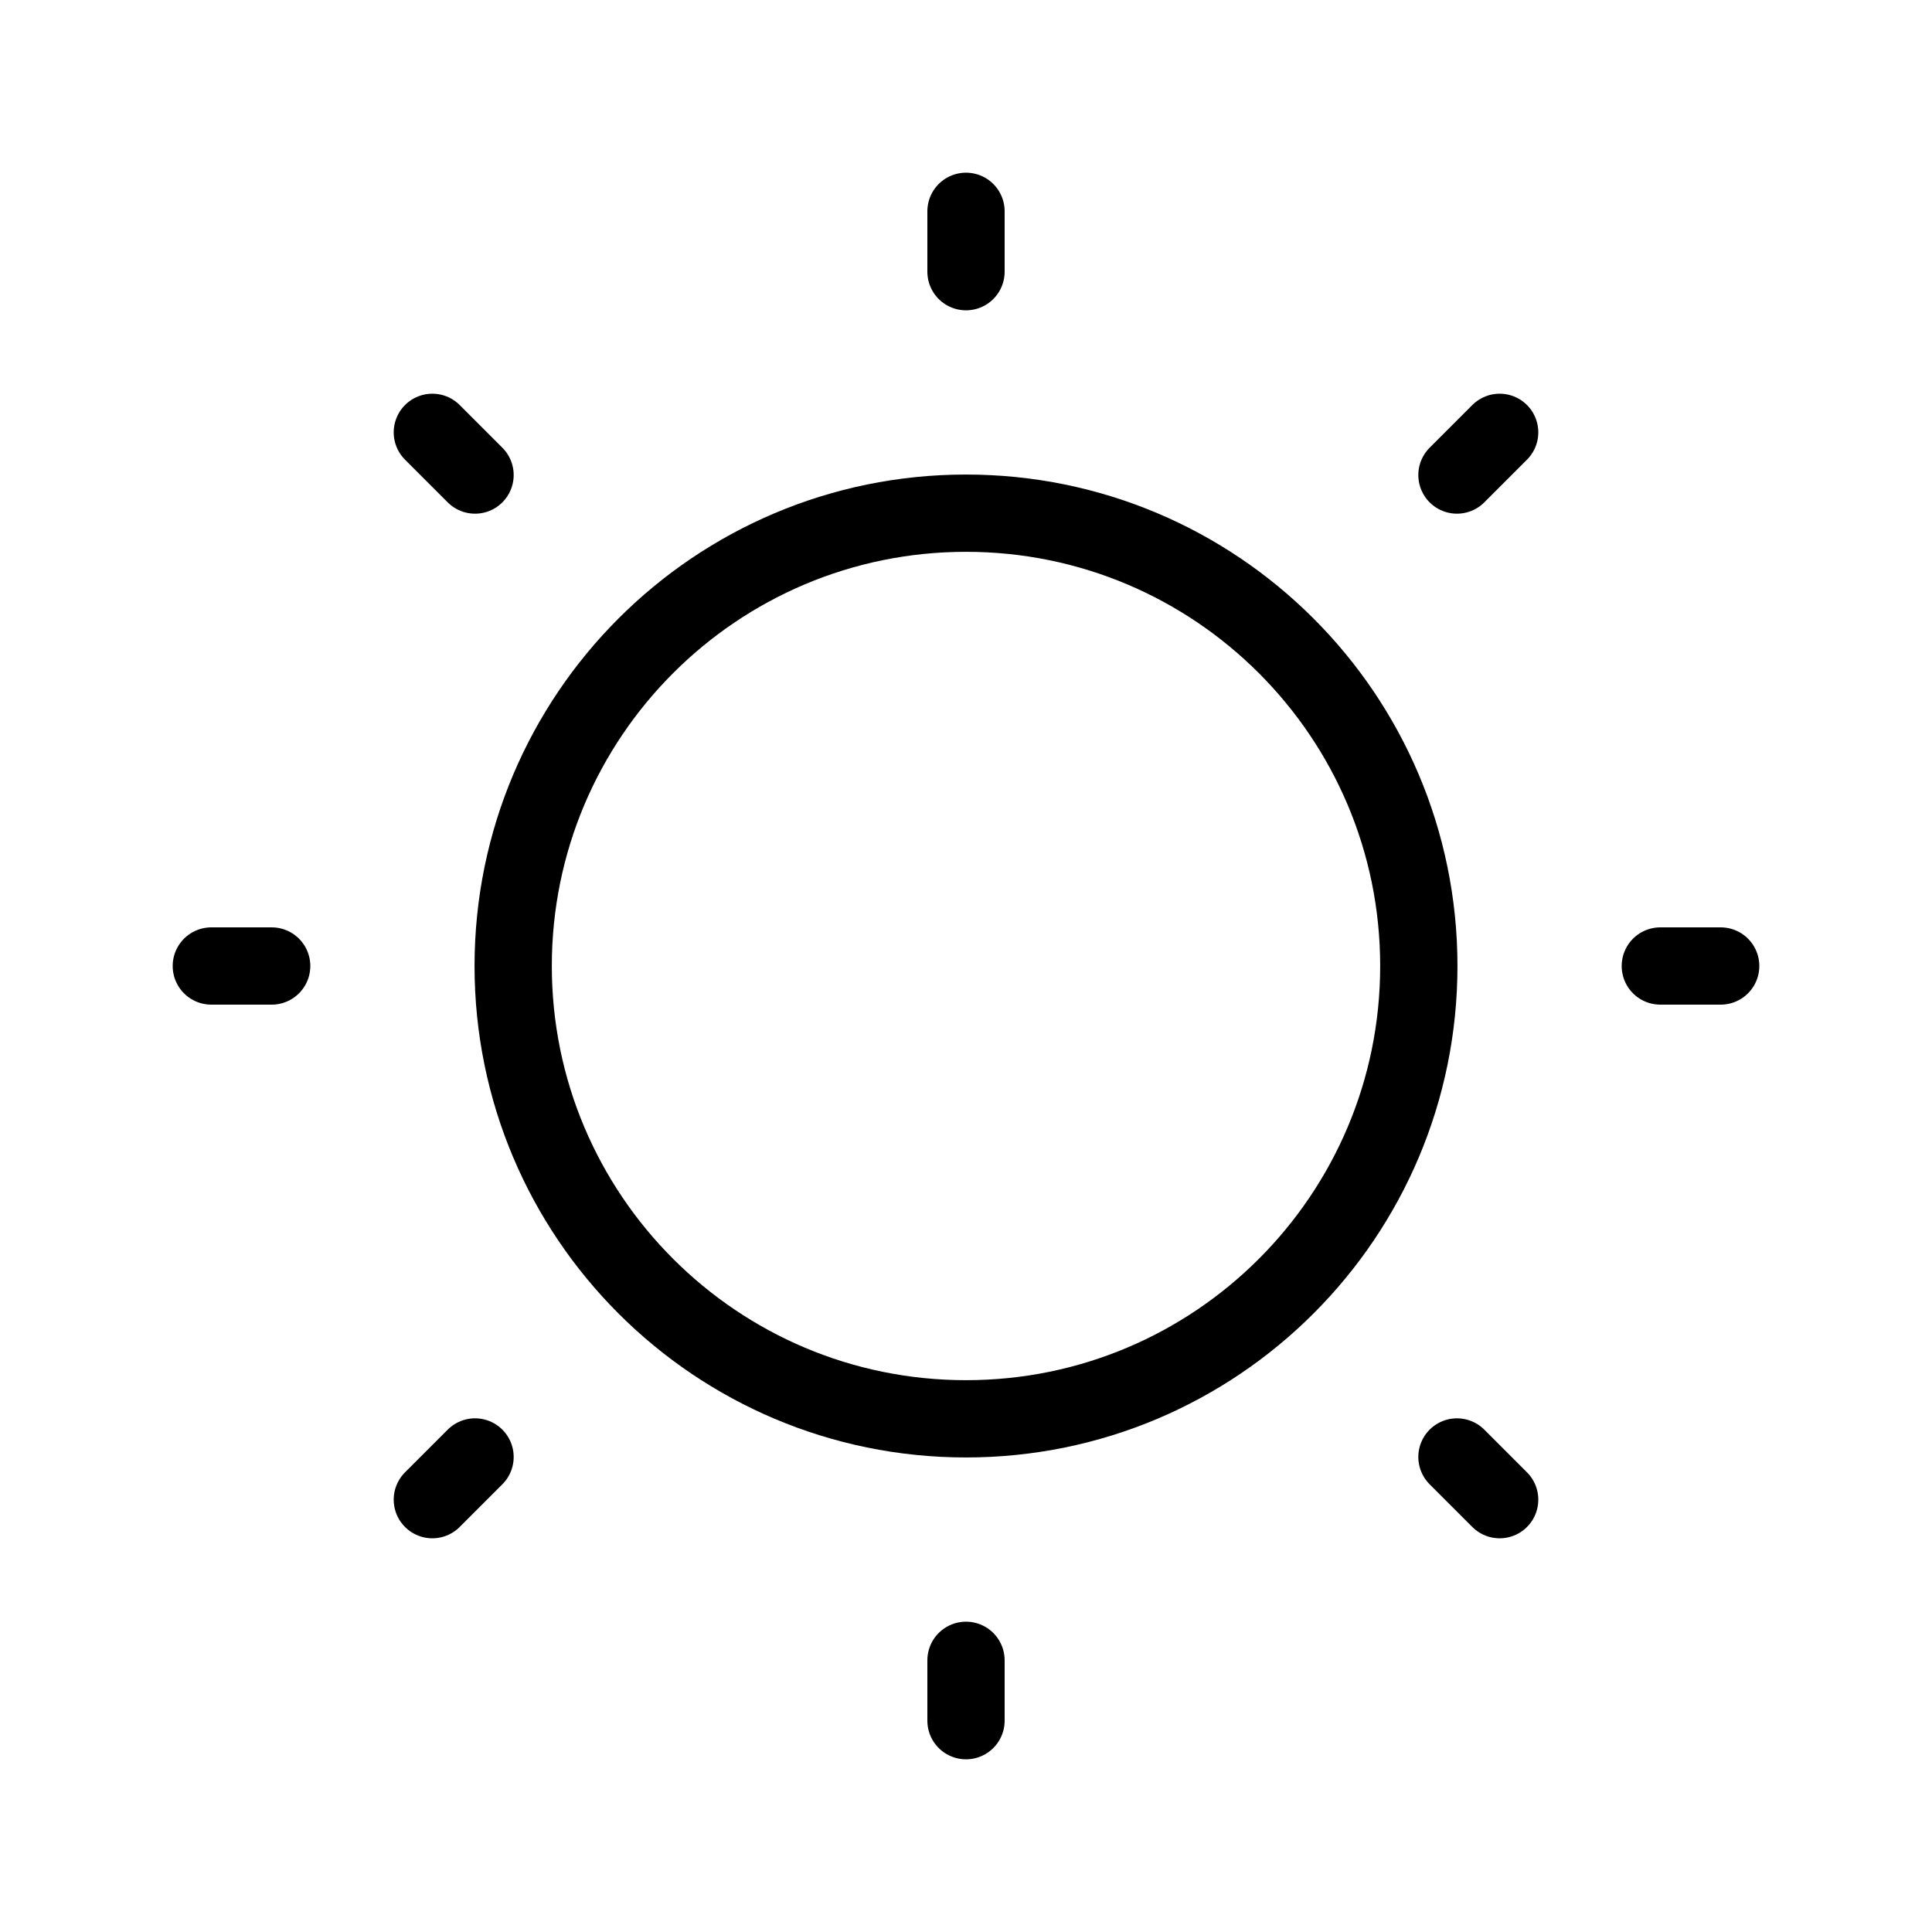
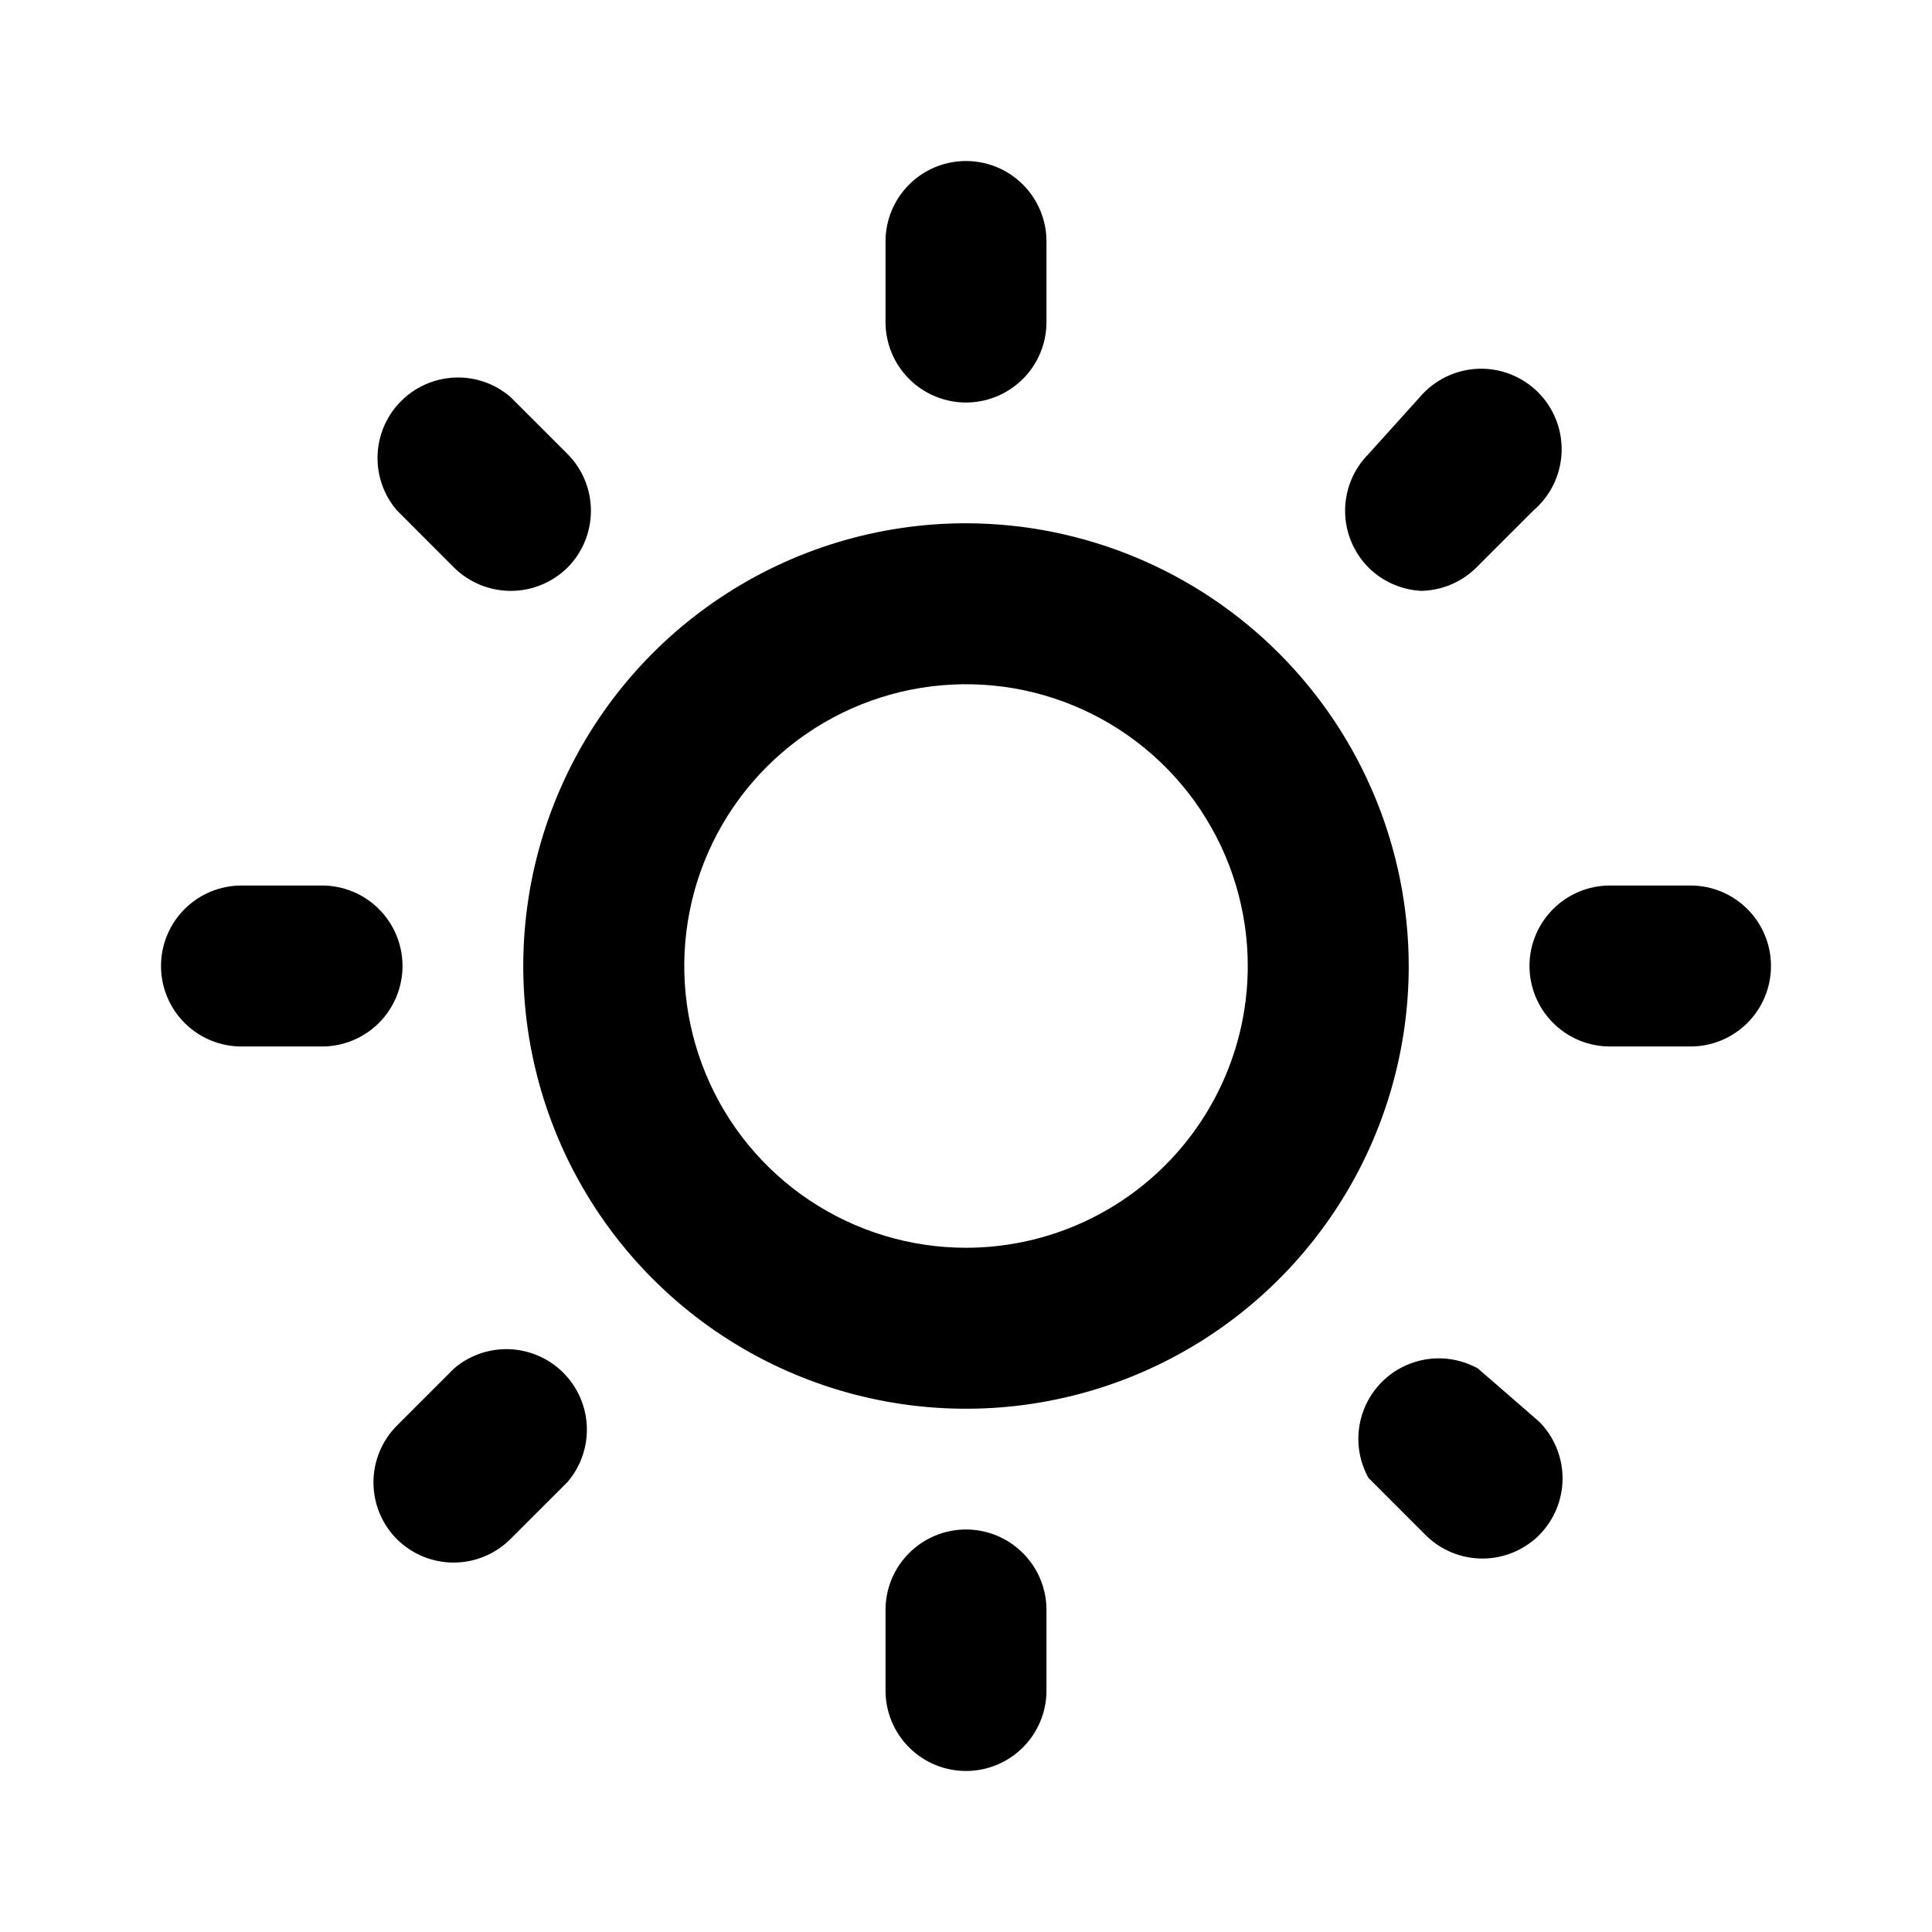
<svg xmlns="http://www.w3.org/2000/svg" width="50" height="50" viewBox="0 0 50 50" fill="none">
-   <path d="M25 36.719C31.472 36.719 36.719 31.472 36.719 25C36.719 18.528 31.472 13.281 25 13.281C18.528 13.281 13.281 18.528 13.281 25C13.281 31.472 18.528 36.719 25 36.719Z" stroke="black" stroke-width="2" stroke-linecap="round" stroke-linejoin="round" />
-   <path d="M25 7.031V5.469" stroke="black" stroke-width="2" stroke-linecap="round" stroke-linejoin="round" />
-   <path d="M12.294 12.294L11.189 11.189" stroke="black" stroke-width="2" stroke-linecap="round" stroke-linejoin="round" />
-   <path d="M7.031 25H5.469" stroke="black" stroke-width="2" stroke-linecap="round" stroke-linejoin="round" />
-   <path d="M12.294 37.706L11.189 38.811" stroke="black" stroke-width="2" stroke-linecap="round" stroke-linejoin="round" />
-   <path d="M25 42.969V44.531" stroke="black" stroke-width="2" stroke-linecap="round" stroke-linejoin="round" />
-   <path d="M37.706 37.706L38.811 38.811" stroke="black" stroke-width="2" stroke-linecap="round" stroke-linejoin="round" />
-   <path d="M42.969 25H44.531" stroke="black" stroke-width="2" stroke-linecap="round" stroke-linejoin="round" />
-   <path d="M37.706 12.294L38.811 11.189" stroke="black" stroke-width="2" stroke-linecap="round" stroke-linejoin="round" />
+   <path d="M11.75 35.417L10.271 36.896C9.883 37.286 9.665 37.814 9.665 38.364C9.665 38.915 9.883 39.443 10.271 39.833C10.661 40.221 11.189 40.439 11.74 40.439C12.29 40.439 12.818 40.221 13.208 39.833L14.688 38.354C15.029 37.956 15.207 37.443 15.187 36.919C15.167 36.394 14.949 35.897 14.578 35.526C14.207 35.155 13.71 34.938 13.186 34.917C12.661 34.897 12.149 35.075 11.75 35.417ZM10.417 25C10.417 24.447 10.197 23.918 9.807 23.527C9.416 23.136 8.886 22.917 8.333 22.917H6.25C5.698 22.917 5.168 23.136 4.777 23.527C4.386 23.918 4.167 24.447 4.167 25C4.167 25.552 4.386 26.082 4.777 26.473C5.168 26.864 5.698 27.083 6.25 27.083H8.333C8.886 27.083 9.416 26.864 9.807 26.473C10.197 26.082 10.417 25.552 10.417 25ZM25 10.417C25.553 10.417 26.082 10.197 26.473 9.806C26.864 9.416 27.083 8.886 27.083 8.333V6.25C27.083 5.697 26.864 5.168 26.473 4.777C26.082 4.386 25.553 4.167 25 4.167C24.448 4.167 23.918 4.386 23.527 4.777C23.136 5.168 22.917 5.697 22.917 6.25V8.333C22.917 8.886 23.136 9.416 23.527 9.806C23.918 10.197 24.448 10.417 25 10.417ZM11.75 14.688C12.138 15.072 12.662 15.289 13.208 15.292C13.483 15.293 13.754 15.241 14.008 15.137C14.262 15.033 14.493 14.88 14.688 14.688C15.076 14.297 15.293 13.769 15.293 13.219C15.293 12.668 15.076 12.14 14.688 11.75L13.208 10.271C12.81 9.929 12.297 9.751 11.773 9.771C11.249 9.792 10.751 10.009 10.38 10.38C10.009 10.751 9.792 11.248 9.772 11.773C9.751 12.297 9.93 12.81 10.271 13.208L11.75 14.688ZM36.75 15.292C37.297 15.289 37.82 15.072 38.208 14.688L39.688 13.208C39.906 13.021 40.083 12.792 40.208 12.533C40.333 12.275 40.403 11.993 40.414 11.706C40.425 11.419 40.377 11.133 40.272 10.866C40.167 10.599 40.009 10.356 39.806 10.153C39.603 9.95 39.36 9.791 39.092 9.686C38.825 9.581 38.539 9.533 38.252 9.544C37.965 9.555 37.684 9.625 37.425 9.751C37.167 9.876 36.937 10.053 36.75 10.271L35.417 11.75C35.029 12.14 34.811 12.668 34.811 13.219C34.811 13.769 35.029 14.297 35.417 14.688C35.784 15.053 36.274 15.268 36.792 15.292H36.75ZM43.75 22.917H41.667C41.114 22.917 40.584 23.136 40.194 23.527C39.803 23.918 39.583 24.447 39.583 25C39.583 25.552 39.803 26.082 40.194 26.473C40.584 26.864 41.114 27.083 41.667 27.083H43.75C44.303 27.083 44.833 26.864 45.223 26.473C45.614 26.082 45.833 25.552 45.833 25C45.833 24.447 45.614 23.918 45.223 23.527C44.833 23.136 44.303 22.917 43.75 22.917ZM25 39.583C24.448 39.583 23.918 39.803 23.527 40.194C23.136 40.584 22.917 41.114 22.917 41.667V43.75C22.917 44.303 23.136 44.832 23.527 45.223C23.918 45.614 24.448 45.833 25 45.833C25.553 45.833 26.082 45.614 26.473 45.223C26.864 44.832 27.083 44.303 27.083 43.75V41.667C27.083 41.114 26.864 40.584 26.473 40.194C26.082 39.803 25.553 39.583 25 39.583ZM38.25 35.417C37.854 35.197 37.398 35.111 36.949 35.174C36.5 35.237 36.084 35.444 35.764 35.764C35.444 36.084 35.237 36.5 35.174 36.949C35.111 37.397 35.197 37.854 35.417 38.25L36.896 39.729C37.286 40.117 37.814 40.335 38.365 40.335C38.915 40.335 39.443 40.117 39.833 39.729C40.221 39.339 40.439 38.811 40.439 38.26C40.439 37.71 40.221 37.182 39.833 36.792L38.25 35.417ZM25 13.542C22.734 13.542 20.518 14.214 18.634 15.473C16.75 16.732 15.281 18.521 14.414 20.615C13.547 22.709 13.32 25.013 13.762 27.235C14.204 29.458 15.295 31.5 16.898 33.102C18.5 34.705 20.542 35.796 22.765 36.238C24.987 36.68 27.291 36.453 29.385 35.586C31.479 34.719 33.268 33.25 34.527 31.366C35.786 29.482 36.458 27.266 36.458 25C36.453 21.963 35.244 19.051 33.096 16.904C30.949 14.756 28.037 13.547 25 13.542ZM25 32.292C23.558 32.292 22.148 31.864 20.949 31.063C19.75 30.262 18.815 29.123 18.264 27.79C17.712 26.458 17.567 24.992 17.849 23.577C18.13 22.163 18.824 20.864 19.844 19.844C20.864 18.824 22.163 18.13 23.578 17.848C24.992 17.567 26.458 17.711 27.791 18.263C29.123 18.815 30.262 19.75 31.063 20.949C31.864 22.148 32.292 23.558 32.292 25C32.292 26.934 31.523 28.788 30.156 30.156C28.789 31.523 26.934 32.292 25 32.292Z" fill="black" />
</svg>
